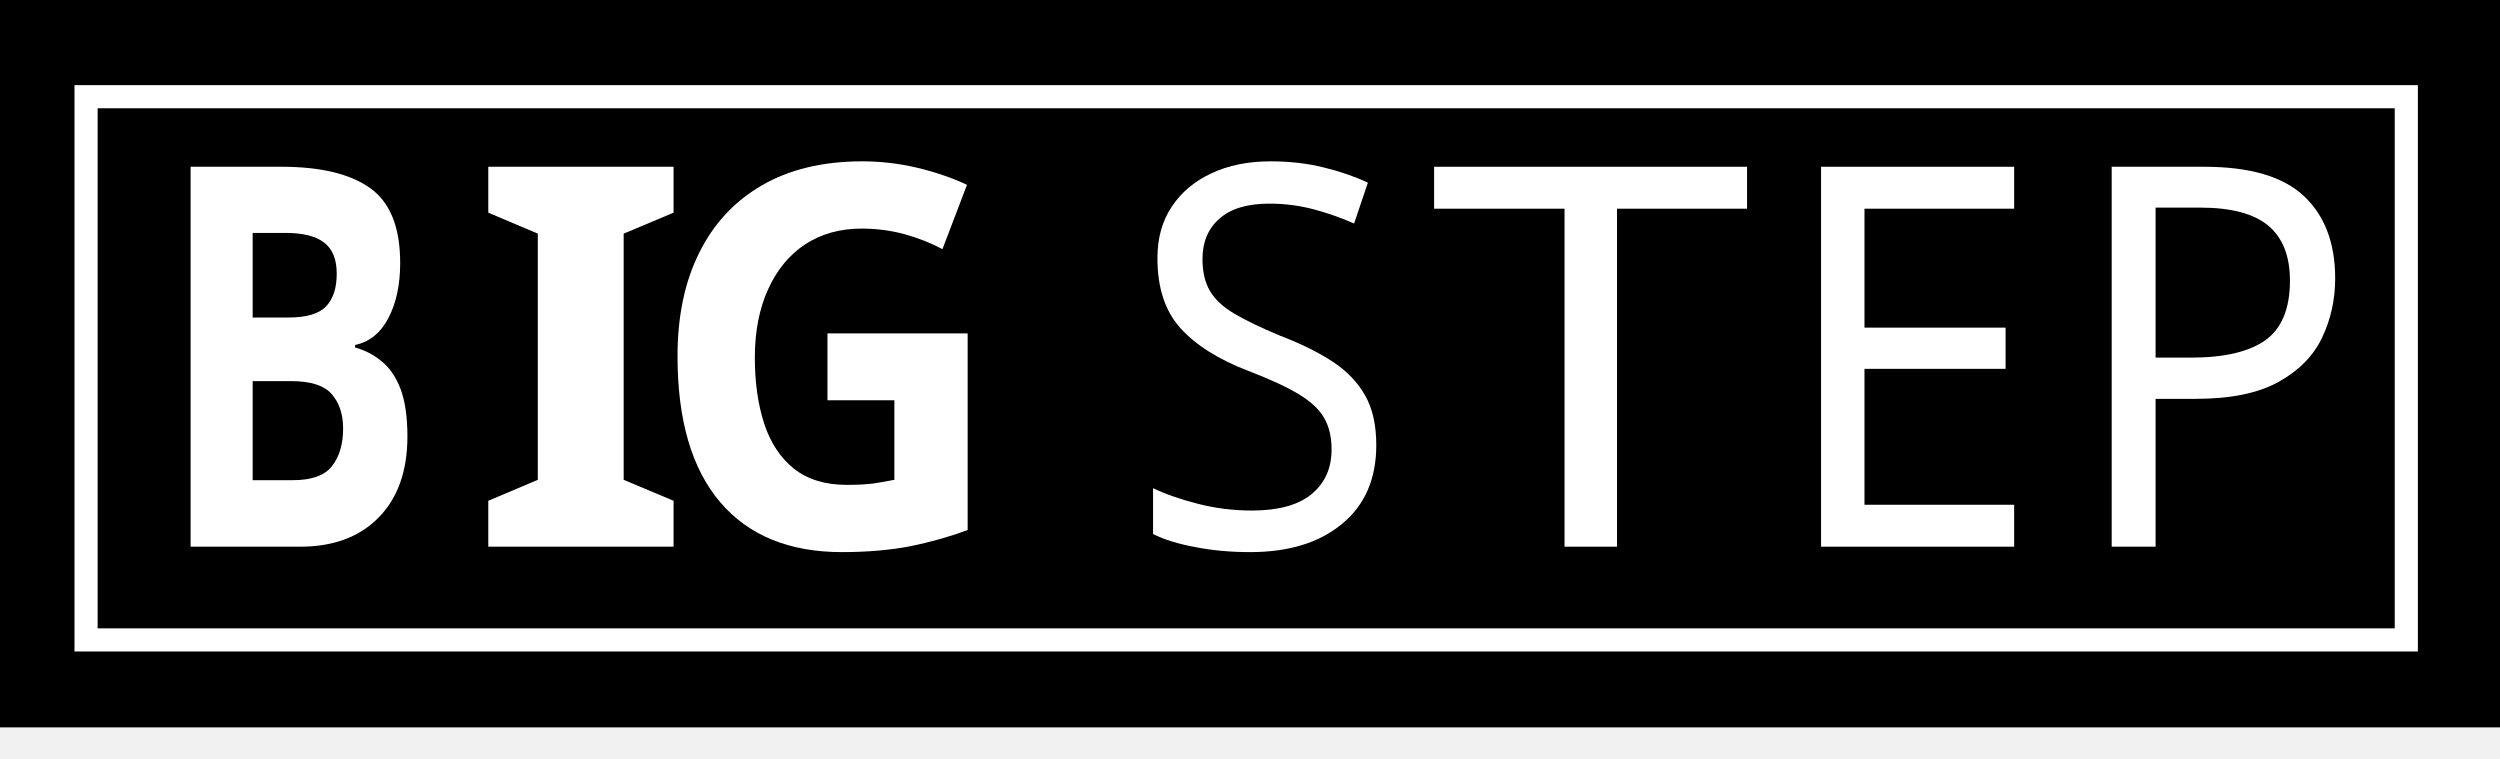
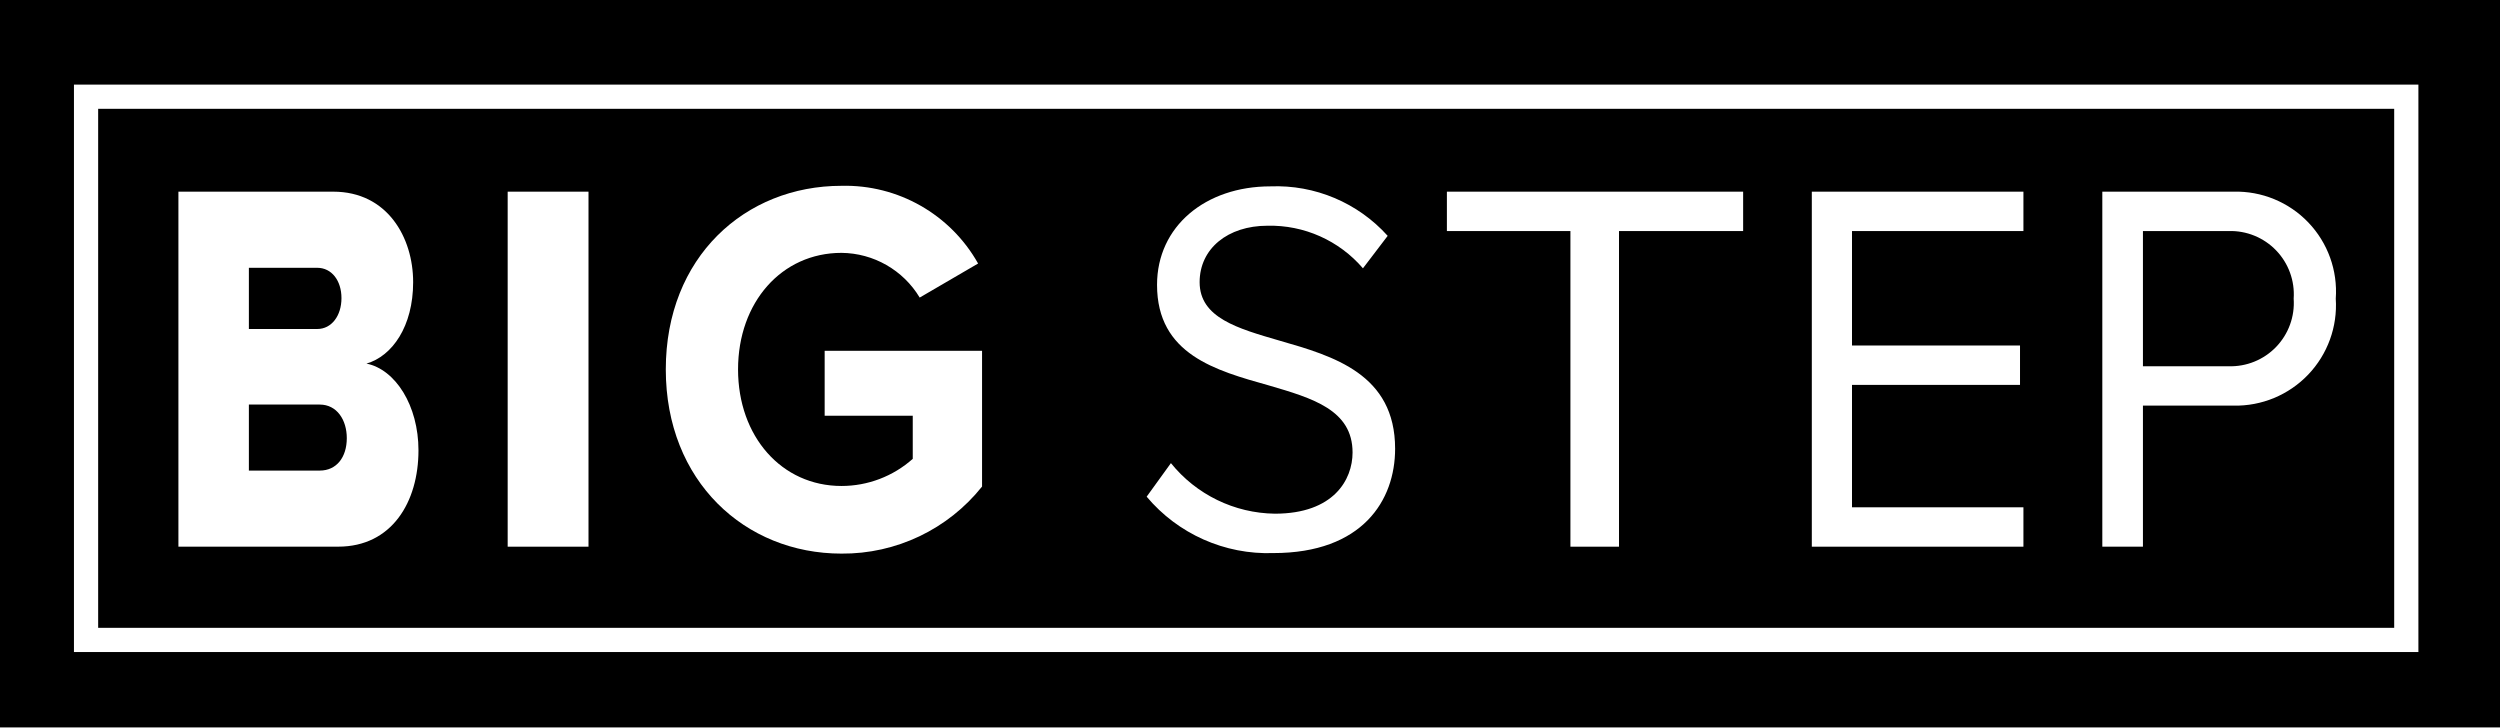
- <svg xmlns="http://www.w3.org/2000/svg" id="Layer_1" data-name="Layer 1" viewBox="0 0 108.06 32.78">
+ <svg xmlns="http://www.w3.org/2000/svg" id="Layer_1" data-name="Layer 1" width="103.277" height="30.049" viewBox="0 0 103.277 30.049">
  <defs>
-     <style>
-       .cls-1, .cls-2, .cls-3, .cls-4, .cls-5, .cls-6, .cls-7, .cls-8 {
-         font-size: 23px;
-         fill: #fff;
-       }
- 
-       .cls-1, .cls-2, .cls-3, .cls-4 {
-         font-family: ProximaNova-Regular, Proxima Nova;
-       }
- 
-       .cls-1 {
-         letter-spacing: 0.02em;
-       }
- 
-       .cls-2 {
-         letter-spacing: 0.02em;
-       }
- 
-       .cls-3 {
-         letter-spacing: 0.03em;
-       }
- 
-       .cls-4 {
-         letter-spacing: 0.03em;
-       }
- 
-       .cls-5 {
-         font-family: ProximaNova-Black, Proxima Nova;
-         font-weight: 800;
-         letter-spacing: 0.07em;
-       }
- 
-       .cls-6, .cls-7, .cls-8 {
-         font-family: ProximaNova-Bold, Proxima Nova;
-         font-weight: 700;
-       }
- 
-       .cls-6 {
-         letter-spacing: 0.04em;
-       }
- 
-       .cls-7 {
-         letter-spacing: 0.04em;
-       }
- 
-       .cls-8 {
-         letter-spacing: 0.07em;
-       }
- 
-       .cls-9 {
-         fill: none;
-         stroke: #fff;
-         stroke-miterlimit: 10;
-       }
-     </style>
+     <style>.cls-1{isolation:isolate;}.cls-2{fill:#fff;}.cls-3{fill:none;stroke:#fff;stroke-miterlimit:10;}</style>
  </defs>
-   <rect width="108.06" height="31.44" />
-   <text class="cls-1" transform="translate(48.75 23.63) scale(0.93 1)">S</text>
-   <text class="cls-2" transform="translate(61.73 23.63) scale(1.1 1)">T</text>
-   <text class="cls-3" transform="translate(76.68 23.63) scale(0.91 1)">E</text>
-   <text class="cls-4" transform="translate(89.22 23.63) scale(0.92 1)">P</text>
-   <text class="cls-5" transform="translate(6.65 23.63) scale(0.77 1)">B</text>
-   <text class="cls-6" transform="translate(20.32 23.63) scale(1.07 1)">I</text>
-   <text class="cls-7" transform="translate(28.05 23.63) scale(0.93 1)">G</text>
-   <text class="cls-8" transform="translate(44.31 23.63) scale(0.9 1)"> </text>
-   <rect class="cls-9" x="3.72" y="4.18" width="100.29" height="23.48" />
+   <rect width="103.277" height="30.049" />
+   <g class="cls-1">
+     <path class="cls-2" d="M48.605,19.132a5.61,5.61,0,0,0,4.294,2.089c2.433,0,3.21-1.407,3.21-2.528,0-1.76-1.656-2.243-3.456-2.77-2.188-.616-4.621-1.275-4.621-4.156,0-2.419,2.003-4.068,4.682-4.068A6.186,6.186,0,0,1,57.56,9.743l-1.022,1.341a5.043,5.043,0,0,0-3.946-1.759c-1.636,0-2.801.945-2.801,2.331,0,1.474,1.574,1.913,3.312,2.419,2.228.638,4.764,1.385,4.764,4.463,0,2.133-1.349,4.31-5.03,4.31a6.539,6.539,0,0,1-5.234-2.33Z" transform="translate(-0.2336)" />
+   </g>
+   <g class="cls-1">
+     <path class="cls-2" d="M65.109,9.545h-5.103V7.918H72.244V9.545H67.116V22.584H65.109Z" transform="translate(-0.2336)" />
+   </g>
+   <g class="cls-1">
+     <path class="cls-2" d="M75.081,7.918h8.742V9.545H76.741v4.728h6.941v1.627H76.741V20.957h7.082v1.627H75.081Z" transform="translate(-0.2336)" />
+   </g>
+   <g class="cls-1">
+     <path class="cls-2" d="M87.082,7.918H92.5a4.125,4.125,0,0,1,4.226,4.419A4.147,4.147,0,0,1,92.5,16.757H88.76V22.584H87.082Zm5.216,1.627H88.76V15.13h3.538a2.613,2.613,0,0,0,2.689-2.792A2.614,2.614,0,0,0,92.298,9.545Z" transform="translate(-0.2336)" />
+   </g>
+   <g class="cls-1">
+     <path class="cls-2" d="M7.604,7.918H14.001c2.234,0,3.3,1.891,3.3,3.738,0,1.825-.863,3.057-1.929,3.364,1.201.242,2.149,1.737,2.149,3.584,0,2.133-1.1,3.979-3.317,3.979h-6.6Zm5.737,5.673c.592,0,.999-.55.999-1.275s-.406-1.253-.999-1.253H10.515v2.528Zm.102,5.849c.694,0,1.117-.55,1.117-1.341,0-.748-.406-1.386-1.117-1.386H10.515V19.44Z" transform="translate(-0.2336)" />
+   </g>
+   <g class="cls-1">
+     <path class="cls-2" d="M21.206,7.918h3.339V22.584H21.206Z" transform="translate(-0.2336)" />
+   </g>
+   <g class="cls-1">
+     <path class="cls-2" d="M34.996,7.676a6.297,6.297,0,0,1,5.644,3.21l-2.413,1.407a3.809,3.809,0,0,0-3.231-1.847c-2.474,0-4.273,2.045-4.273,4.815s1.799,4.815,4.273,4.815a4.42,4.42,0,0,0,2.944-1.121V17.175H34.301V14.492h6.502V20.1A7.353,7.353,0,0,1,34.996,22.87c-3.987,0-7.258-2.99-7.258-7.608C27.738,10.623,31.009,7.676,34.996,7.676Z" transform="translate(-0.2336)" />
+   </g>
+   <rect class="cls-3" x="3.555" y="3.995" width="95.851" height="22.441" />
</svg>
